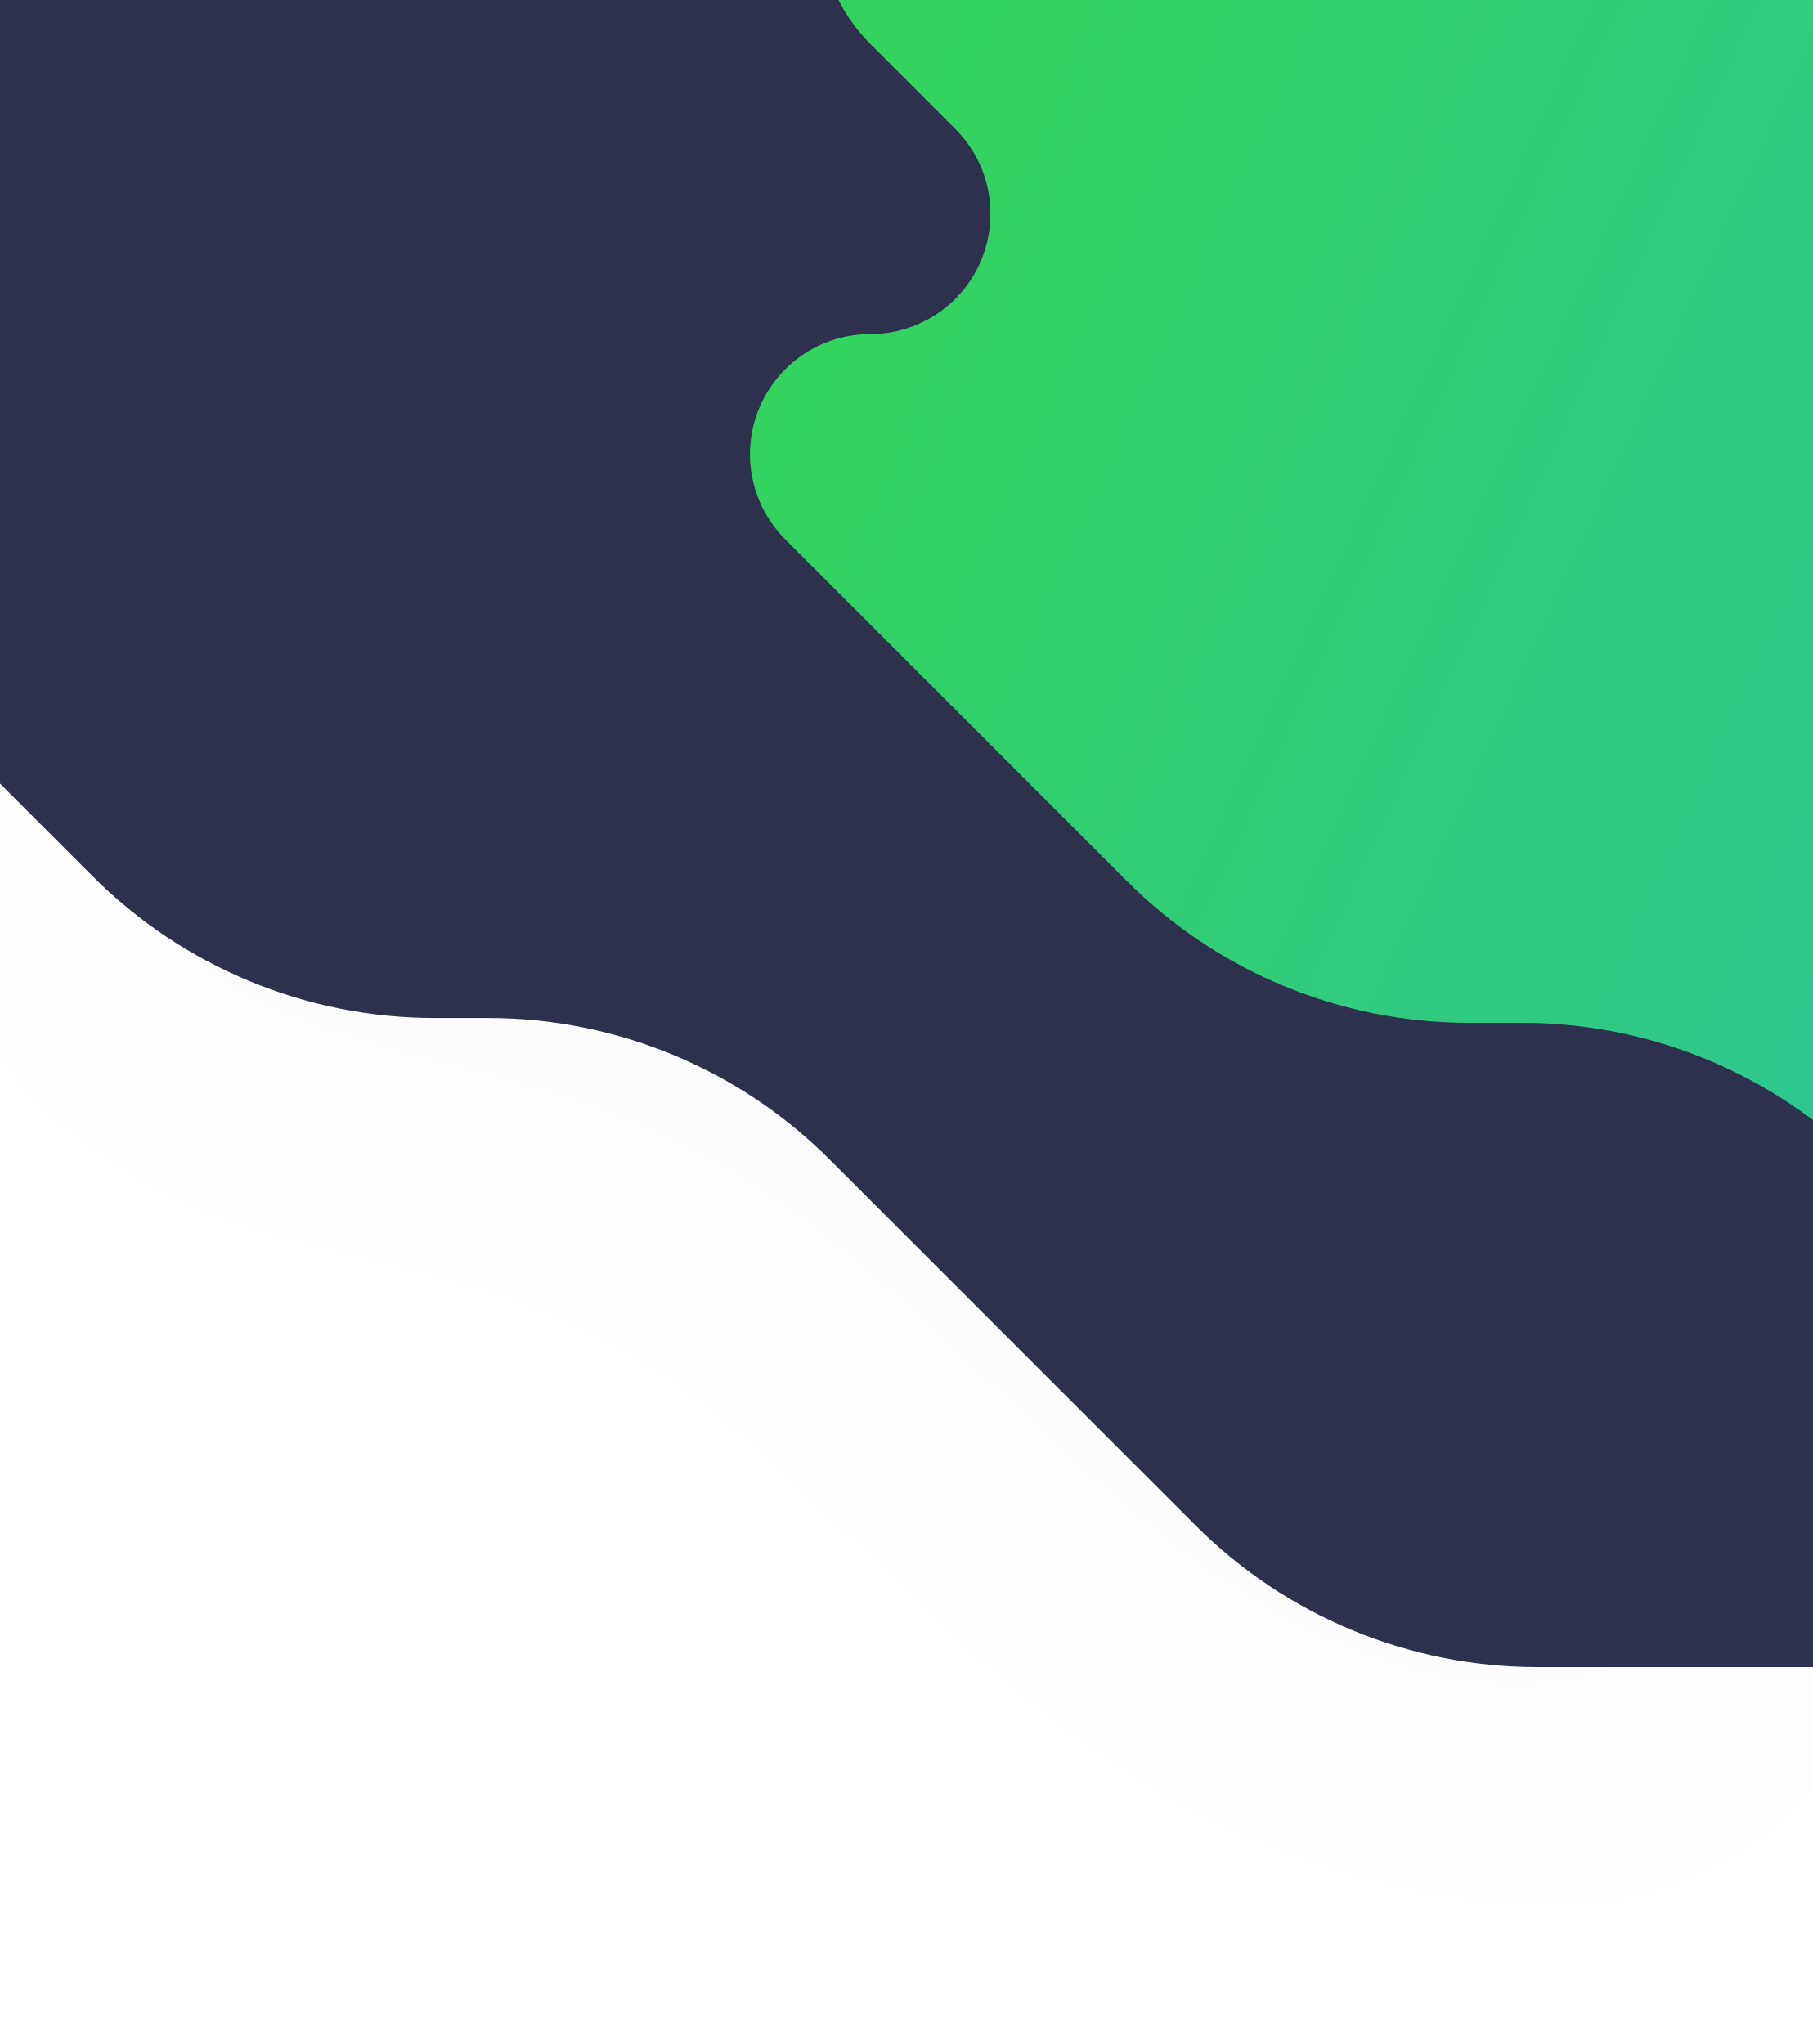
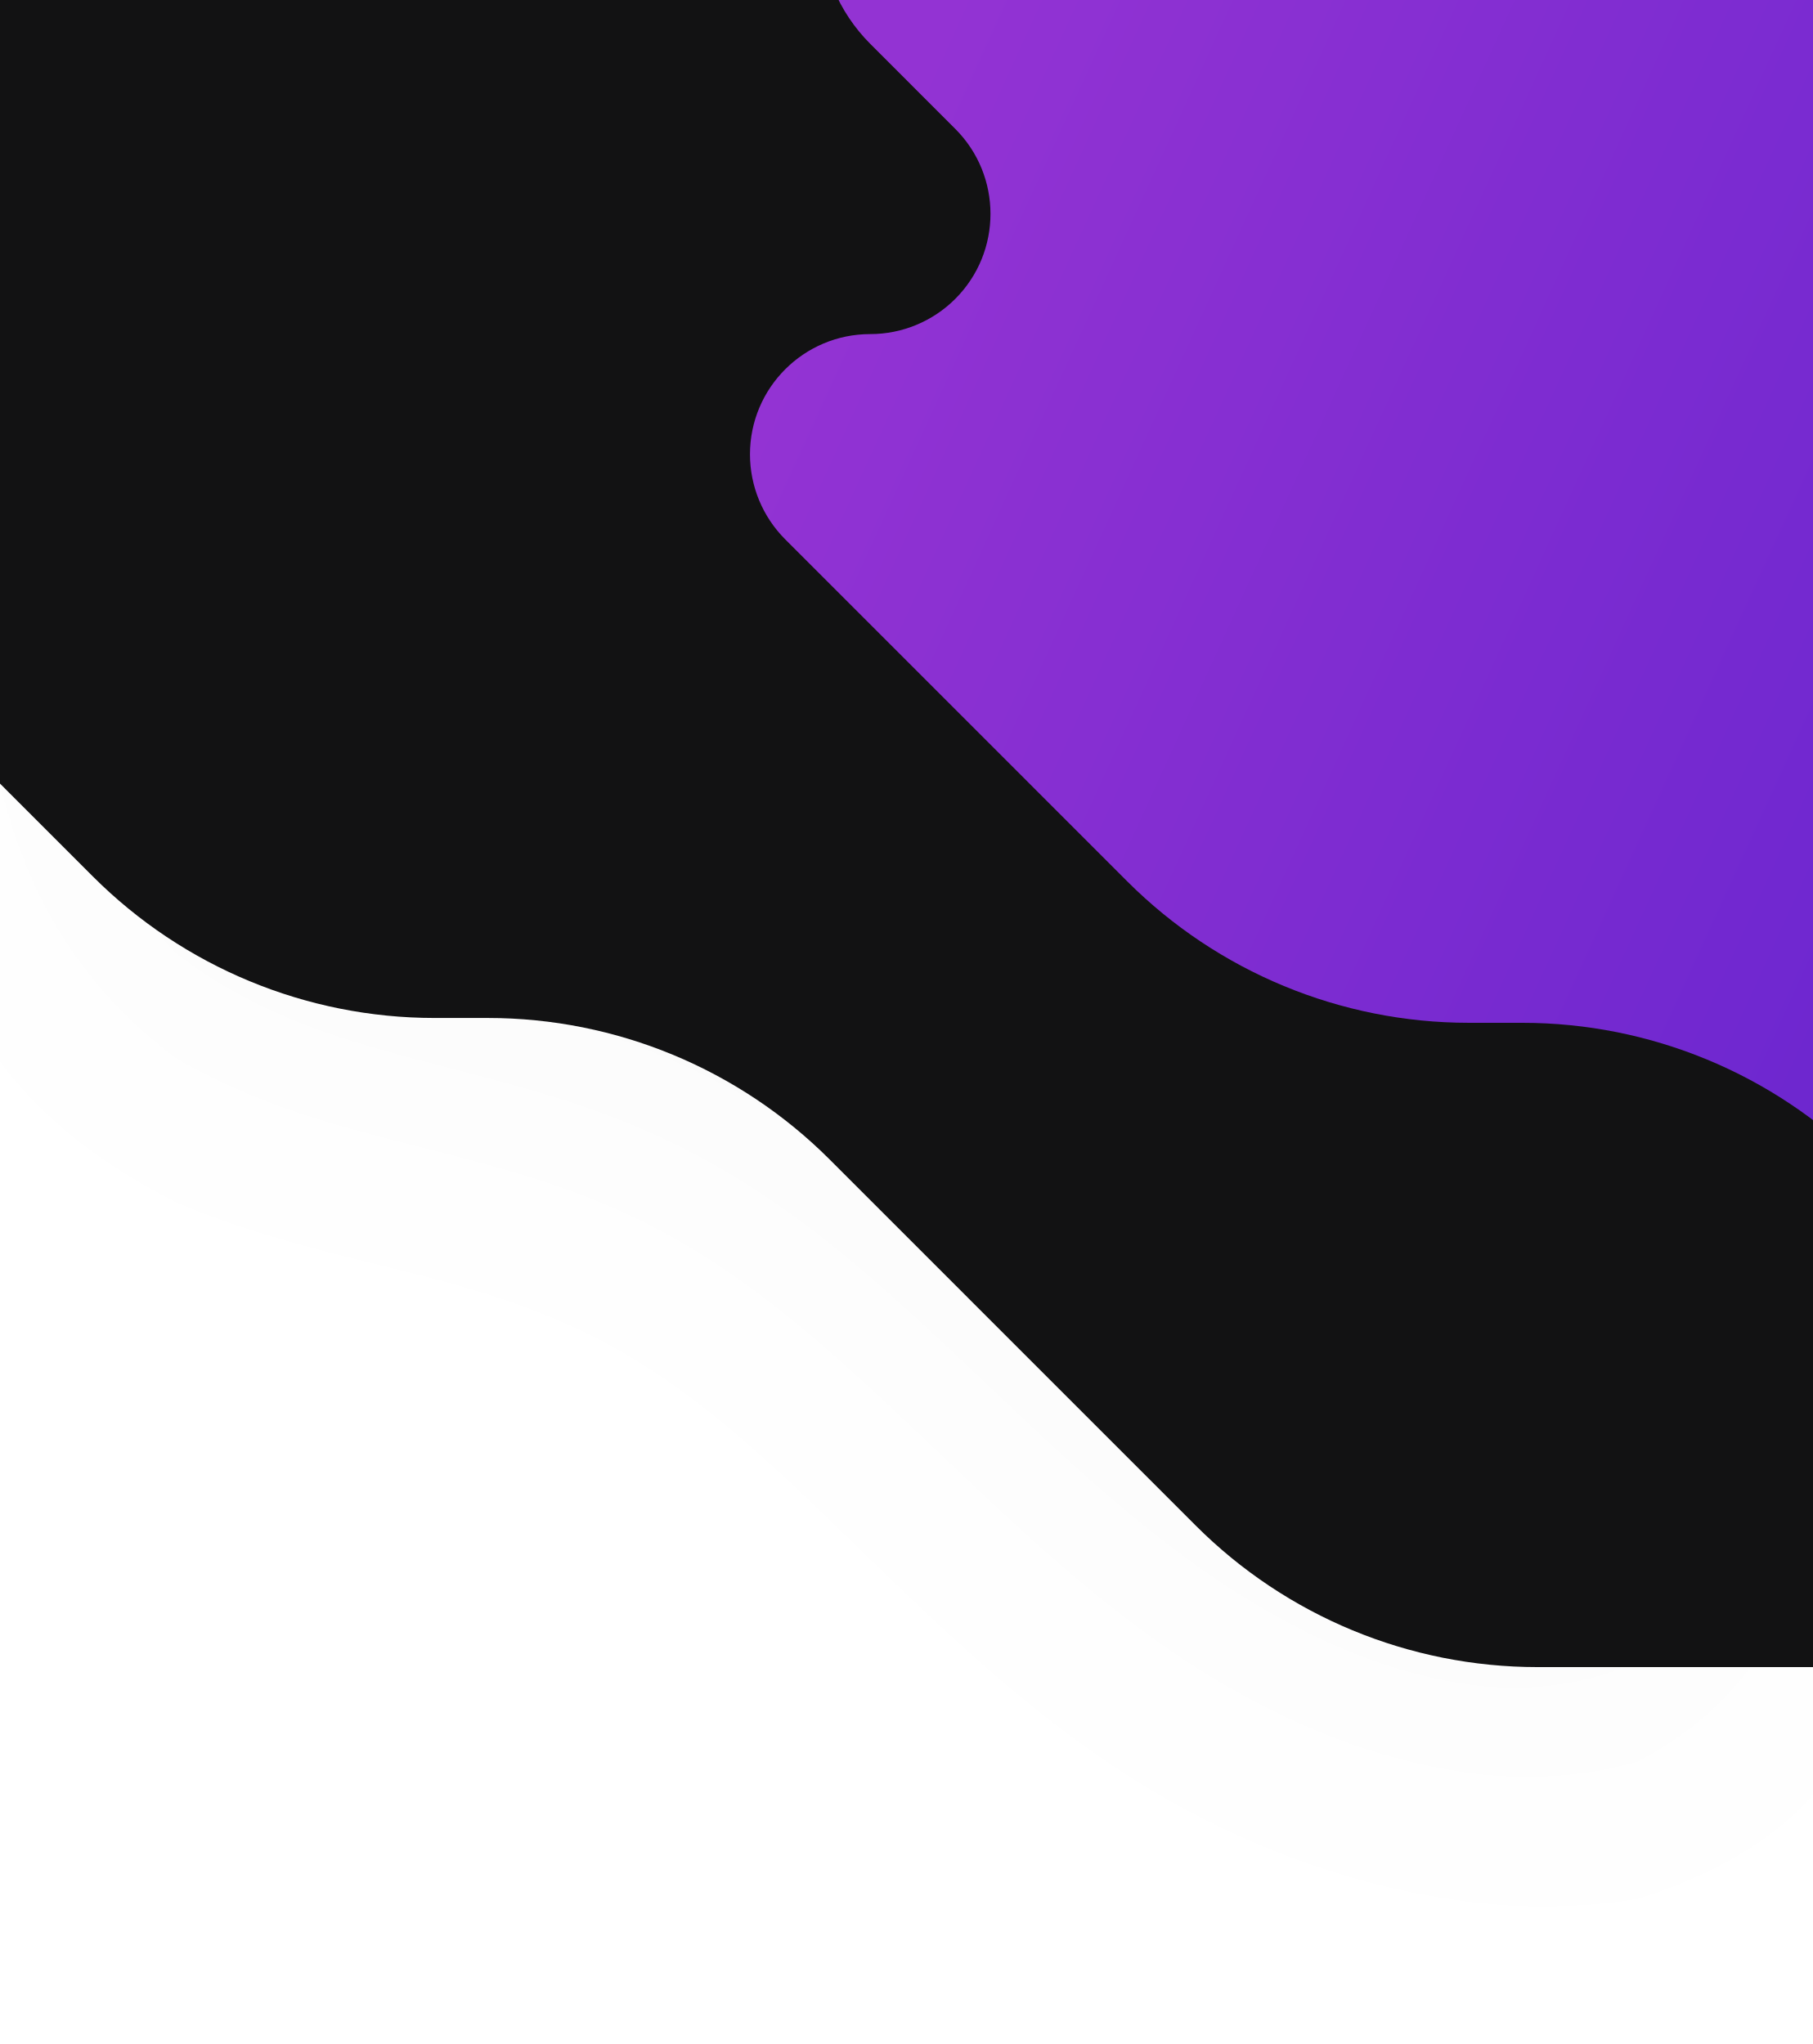
<svg xmlns="http://www.w3.org/2000/svg" xmlns:xlink="http://www.w3.org/1999/xlink" width="375" height="423">
  <defs>
    <linearGradient id="c" x1="0%" x2="99.58%" y1="36.139%" y2="63.745%">
-       <stop offset="0%" stop-color="#33D35E" />
-       <stop offset="100%" stop-color="#2AB6D9" />
+       <stop offset="0%" stop-color="#9333d3" />
+       <stop offset="100%" stop-color="#3615ca" />
    </linearGradient>
    <filter id="a" width="116.9%" height="158.7%" x="-10.8%" y="-28.8%" filterUnits="objectBoundingBox">
      <feOffset dy="2" in="SourceAlpha" result="shadowOffsetOuter1" />
      <feGaussianBlur in="shadowOffsetOuter1" result="shadowBlurOuter1" stdDeviation="38.5" />
      <feColorMatrix in="shadowBlurOuter1" values="0 0 0 0 0 0 0 0 0 0 0 0 0 0 0 0 0 0 0.024 0" />
    </filter>
    <path id="b" d="M42.46 162.61l70.744 70.76a100 100 0 0070.719 29.298h11.03a100 100 0 0170.719 29.298l75.718 75.736A100 100 0 00412.109 397H633.78c27.507 0 49.805-22.299 49.805-49.805a49.805 49.805 0 00-14.583-35.213l-52.835-52.848c-7.359-7.36-7.357-19.294.003-26.653a18.846 18.846 0 0113.325-5.518c10.408 0 18.846-8.438 18.846-18.846 0-4.997-1.985-9.79-5.518-13.325L534.747 86.691a100 100 0 00-70.72-29.298H352.013a97.948 97.948 0 01-69.267-28.696A97.948 97.948 0 00213.477 0H84.94c-19.435 0-35.19 15.755-35.19 35.19a35.19 35.19 0 0010.304 24.88L77.65 77.669c9.715 9.717 9.713 25.47-.004 35.185a24.88 24.88 0 01-17.59 7.285c-13.742 0-24.88 11.14-24.88 24.88a24.88 24.88 0 007.284 17.59z" />
  </defs>
  <g fill="none" fill-rule="evenodd" transform="translate(-94 -52)">
-     <use fill="#000" filter="url(#a)" xlink:href="#b" />
-     <use fill="#2D314D" xlink:href="#b" />
+     <use fill="#4b35c7" filter="url(#a)" xlink:href="#b" />
+     <use fill="#121213" xlink:href="#b" />
    <path fill="url(#c)" d="M256.46 163.61l70.744 70.76a100 100 0 0070.719 29.298h11.03a100 100 0 0170.719 29.298l75.718 75.736A100 100 0 00626.109 398H847.78c27.507 0 49.805-22.299 49.805-49.805a49.805 49.805 0 00-14.583-35.213l-52.835-52.848c-7.359-7.36-7.357-19.294.003-26.653a18.846 18.846 0 0113.325-5.518c10.408 0 18.846-8.438 18.846-18.846 0-4.997-1.985-9.79-5.518-13.325L748.747 87.691a100 100 0 00-70.72-29.298H566.013a97.948 97.948 0 01-69.267-28.696A97.948 97.948 0 00427.477 1H298.94c-19.435 0-35.19 15.755-35.19 35.19a35.19 35.19 0 0010.304 24.88l17.595 17.599c9.715 9.717 9.713 25.47-.004 35.185a24.88 24.88 0 01-17.59 7.285c-13.742 0-24.88 11.14-24.88 24.88a24.88 24.88 0 007.284 17.59z" />
  </g>
</svg>
